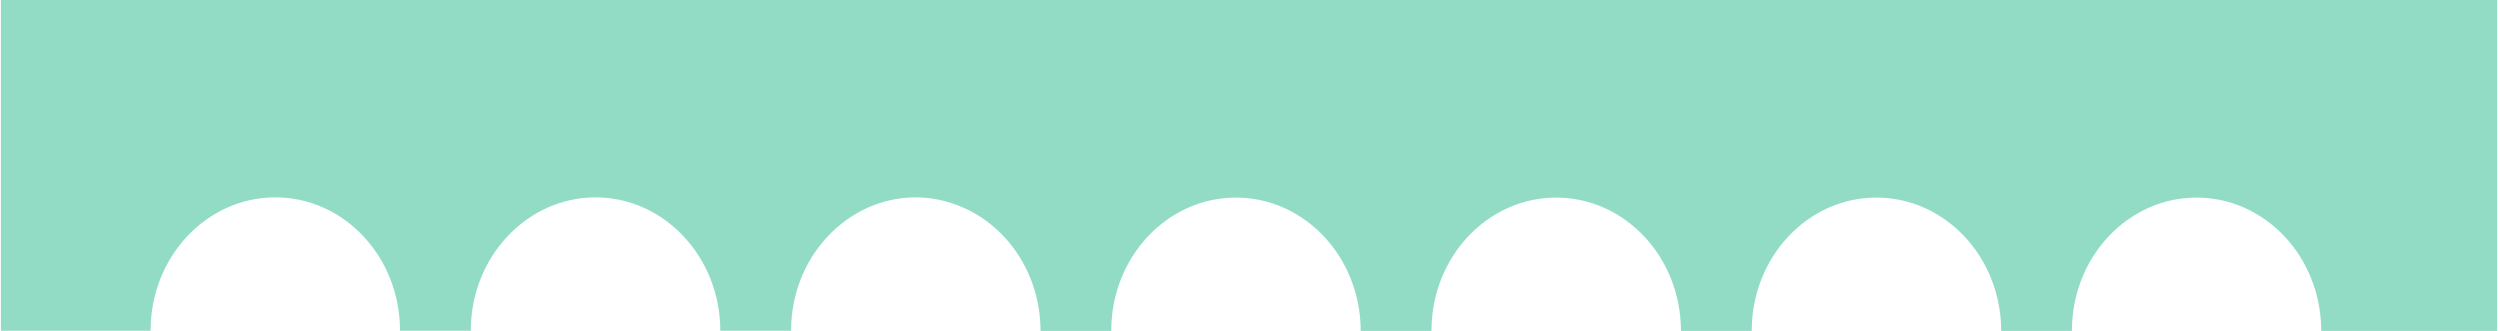
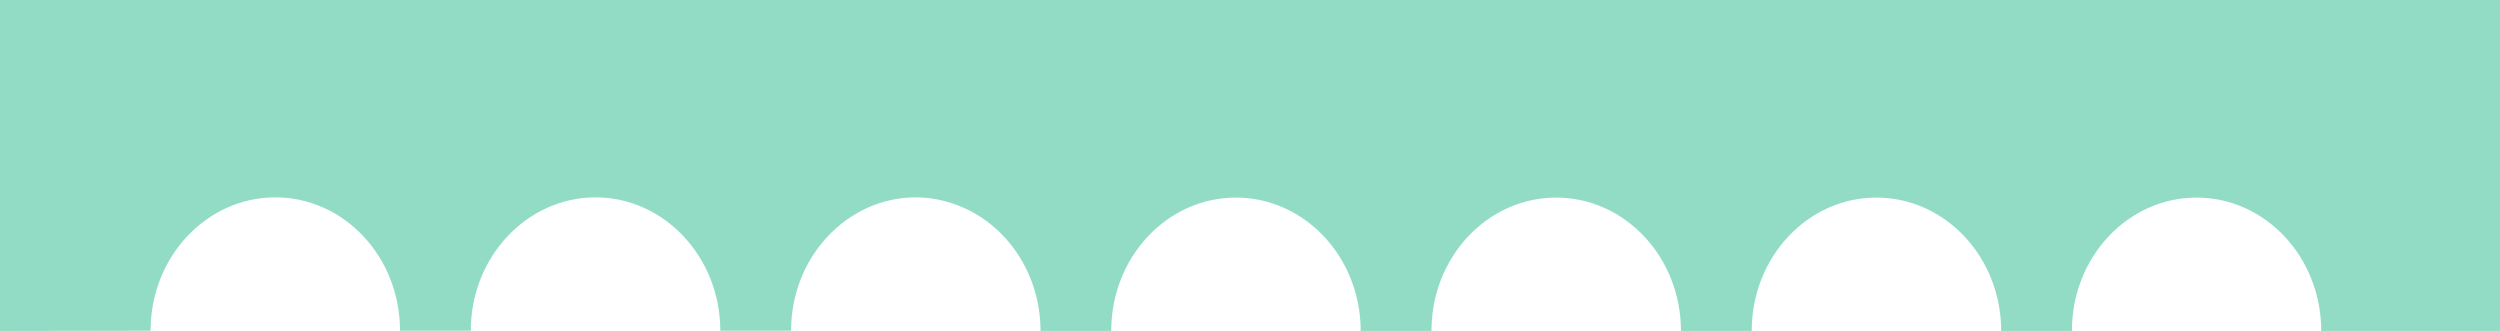
<svg xmlns="http://www.w3.org/2000/svg" width="355" height="47" viewBox="0 0 355 47" fill="none">
-   <path d="M0.128 46.924L0.128 0L354.596 0V46.956V46.996H329.614V46.956C329.598 36.511 321.679 28.056 311.913 28.056C302.148 28.056 294.212 36.511 294.212 46.956V46.996L284.167 46.996V46.956C284.151 36.511 276.216 28.056 266.45 28.056C256.684 28.056 248.749 36.511 248.749 46.956V46.996H238.696V46.956C238.672 36.511 230.744 28.056 220.979 28.056C211.213 28.056 203.27 36.511 203.27 46.956V46.996H193.216V46.956C193.201 36.511 185.265 28.056 175.5 28.056C165.734 28.056 157.799 36.511 157.799 46.956V46.996H147.753V46.956C147.737 38.365 142.375 31.117 135.039 28.823C133.428 28.301 131.746 28.031 130.052 28.024C120.327 28.024 112.335 36.479 112.335 46.924V46.964H102.282V46.924C102.258 36.479 94.299 28.024 84.573 28.024C74.848 28.024 66.856 36.479 66.856 46.924V46.964L56.803 46.964V46.924C56.787 36.479 48.867 28.024 39.102 28.024C29.336 28.024 21.385 36.479 21.385 46.924L21.345 46.964H0.128V46.924Z" fill="url(#paint0_linear_318_5223)" />
+   <path d="M0 47L0 0L355 0V46.996H329.614V46.956C329.598 36.511 321.679 28.056 311.913 28.056C302.148 28.056 294.212 36.511 294.212 46.956V46.996L284.167 46.996V46.956C284.151 36.511 276.216 28.056 266.45 28.056C256.684 28.056 248.749 36.511 248.749 46.956V46.996H238.696V46.956C238.672 36.511 230.744 28.056 220.979 28.056C211.213 28.056 203.27 36.511 203.27 46.956V46.996H193.216V46.956C193.201 36.511 185.265 28.056 175.5 28.056C165.734 28.056 157.799 36.511 157.799 46.956V46.996H147.753V46.956C147.737 38.365 142.375 31.117 135.039 28.823C133.428 28.301 131.746 28.031 130.052 28.024C120.327 28.024 112.335 36.479 112.335 46.924V46.964H102.282V46.924C102.258 36.479 94.299 28.024 84.573 28.024C74.848 28.024 66.856 36.479 66.856 46.924V46.964L56.803 46.964V46.924C56.787 36.479 48.867 28.024 39.102 28.024C29.336 28.024 21.385 36.479 21.385 46.924L21.345 46.964L0 47Z" fill="url(#paint0_linear_318_5223)" />
  <defs>
    <linearGradient id="paint0_linear_318_5223" x1="20.869" y1="-2.098" x2="24.223" y2="137.207" gradientUnits="userSpaceOnUse">
      <stop stop-color="#92DCC6" />
      <stop offset="1" stop-color="#92DCC6" />
    </linearGradient>
  </defs>
</svg>
